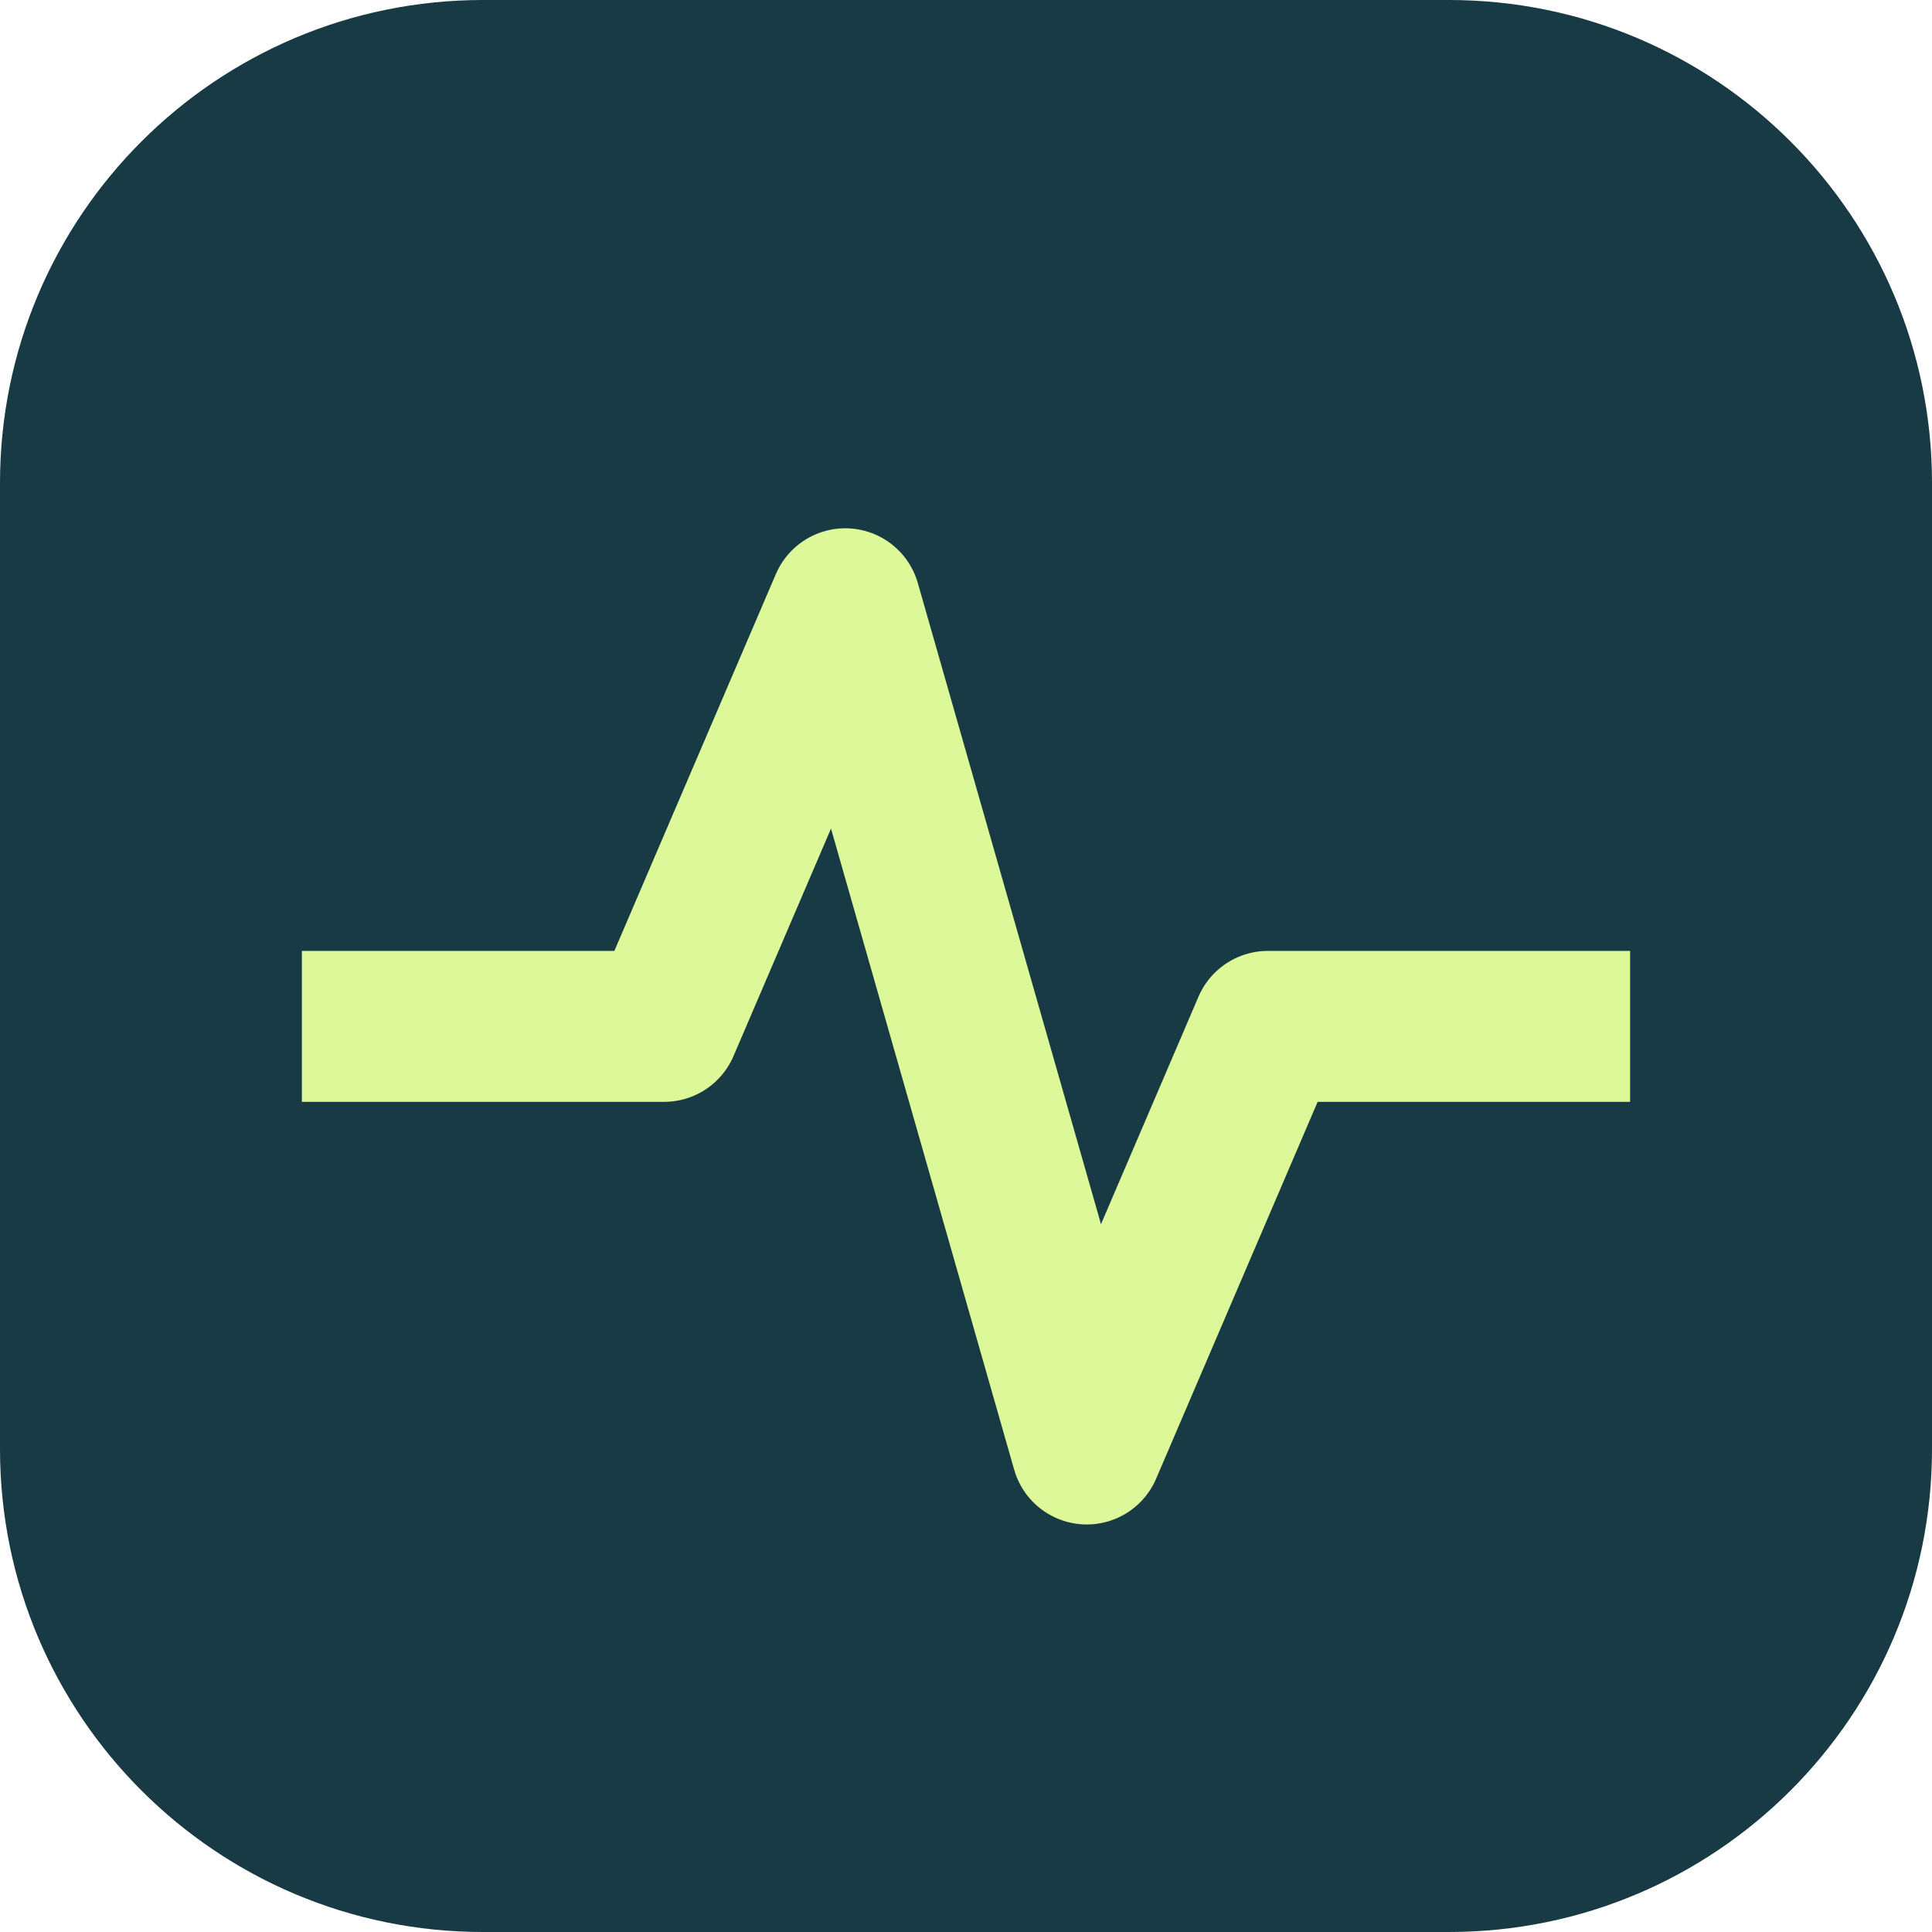
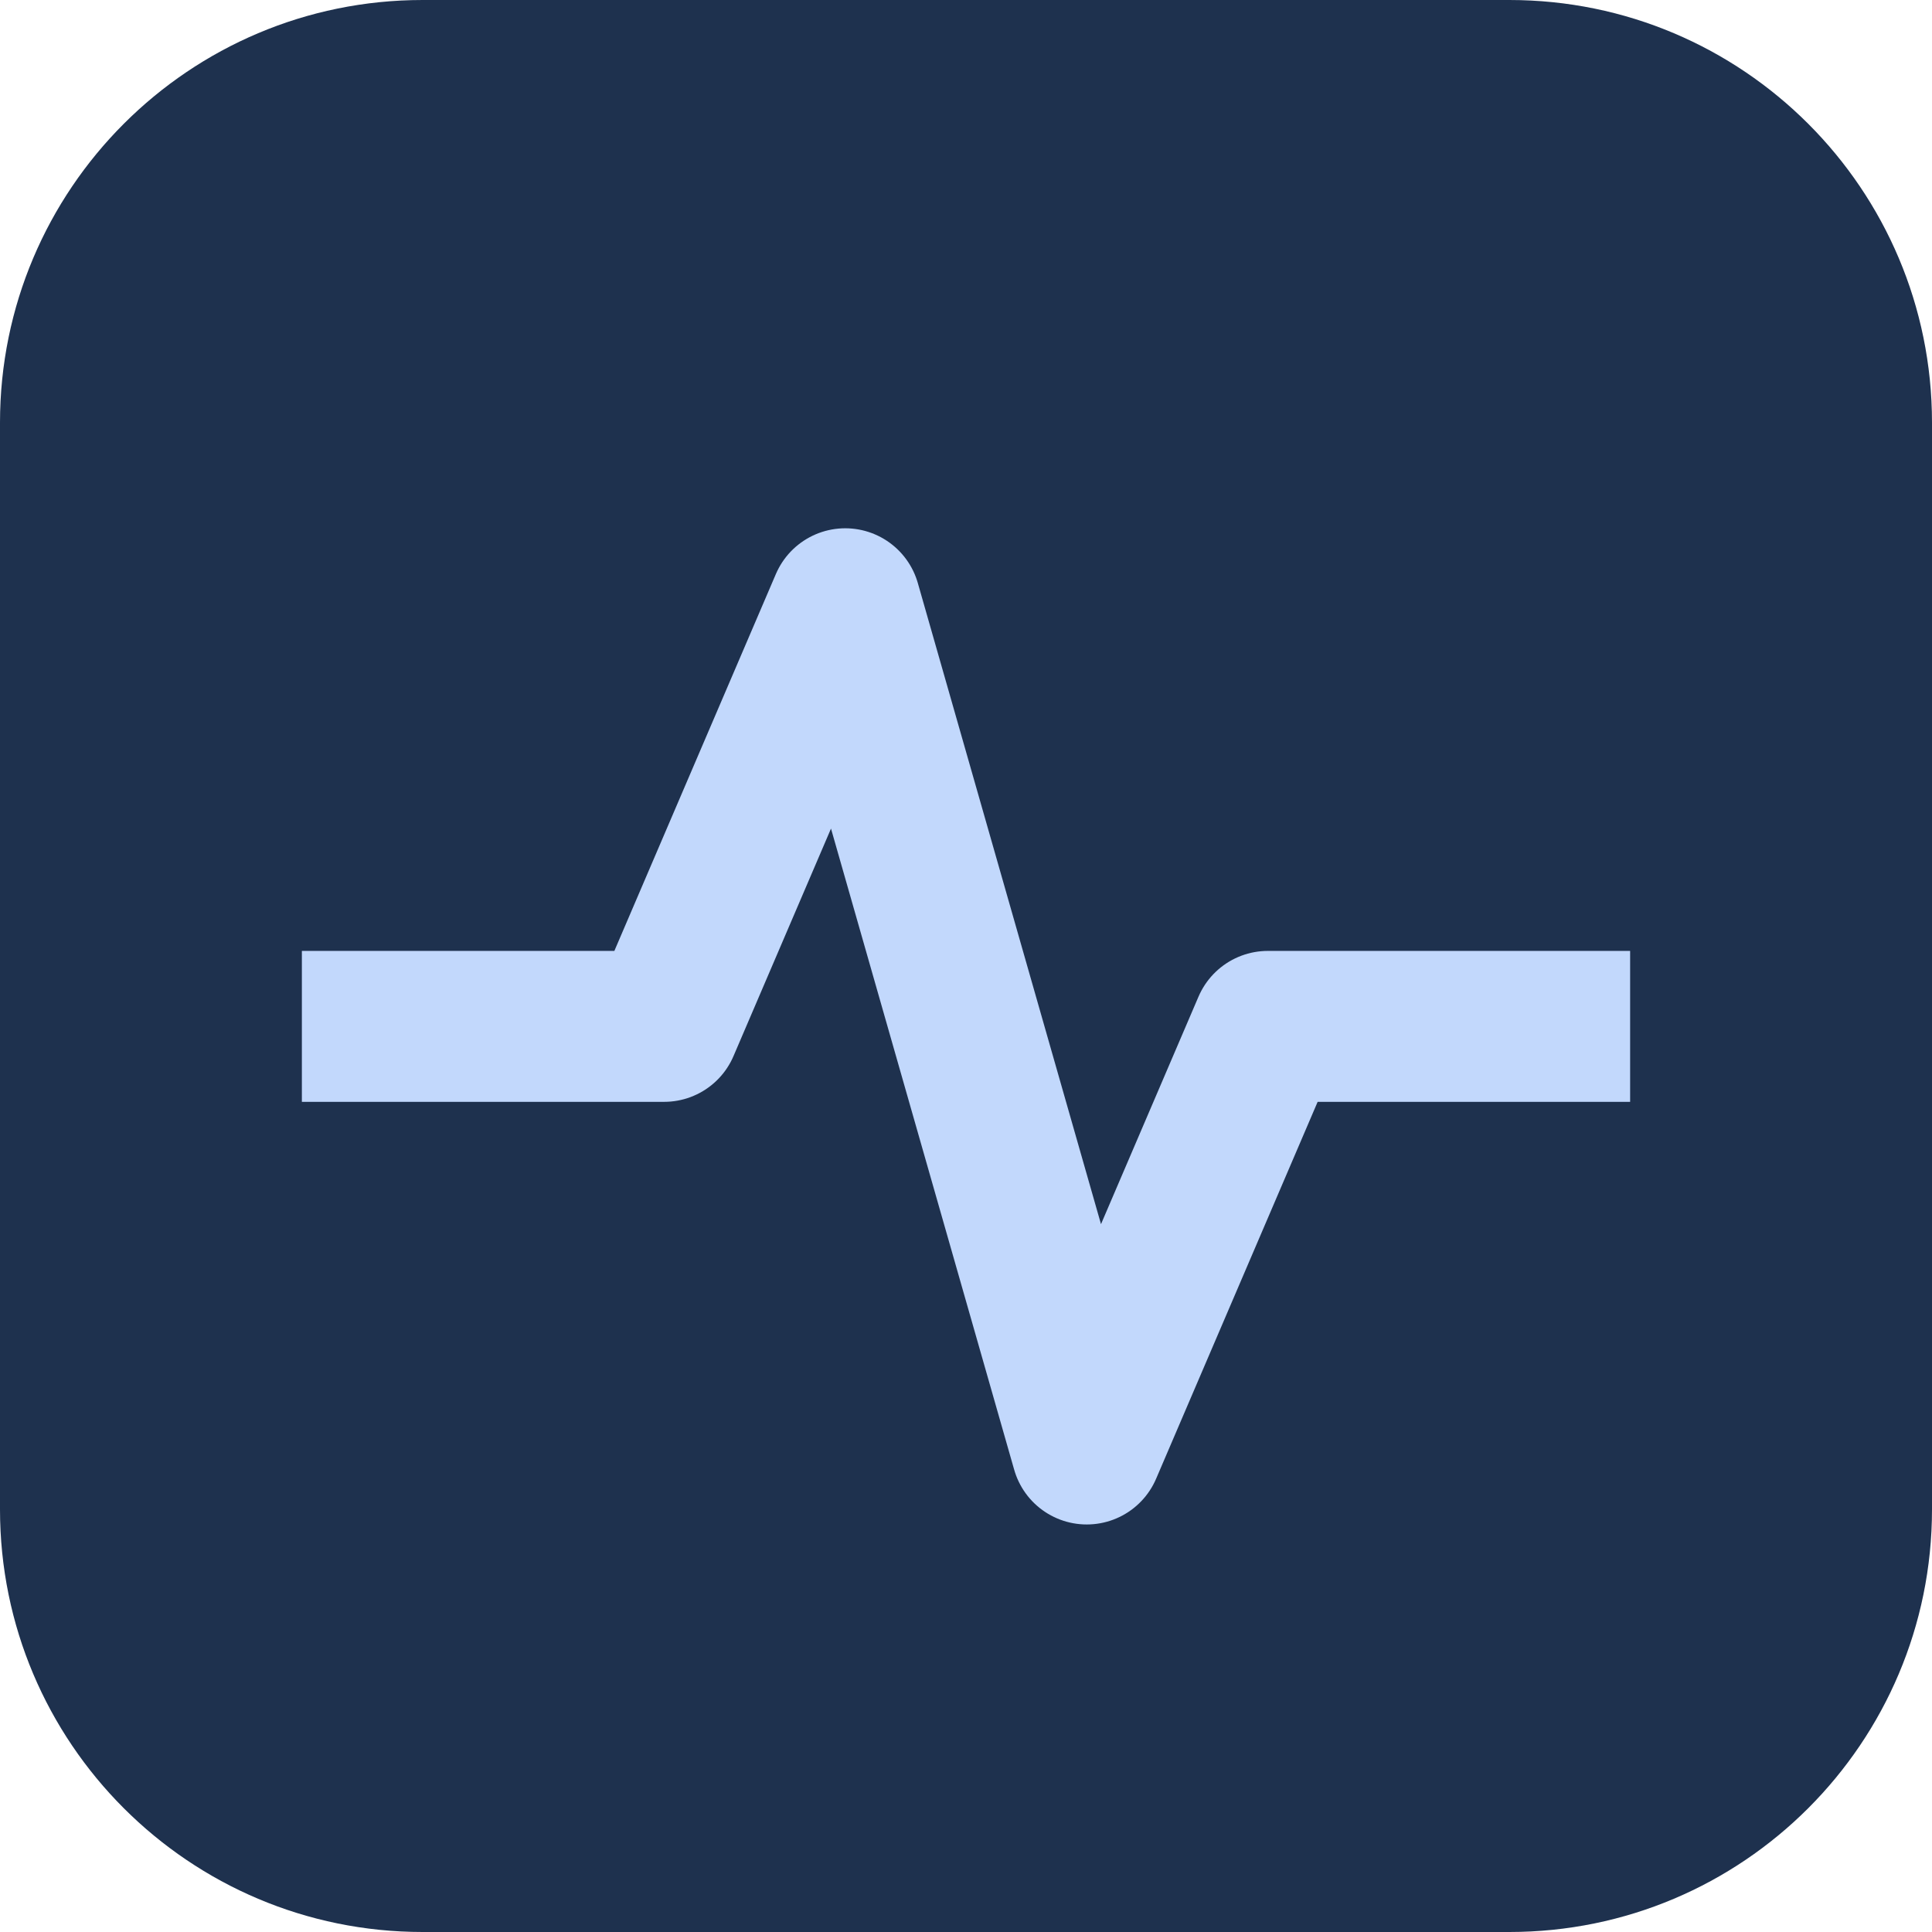
<svg xmlns="http://www.w3.org/2000/svg" viewBox="0 0 32 32">
-   <rect width="32" height="32" rx="8" fill="#173a44" />
-   <path d="M5 17h6l3-7 4 14 3-7h6" fill="none" stroke="#dcf898" stroke-width="2.5" stroke-linejoin="round" />
+   <rect width="32" height="32" rx="7" fill="#1e314e" />
+   <path d="M5 17h6l3-7 4 14 3-7h6" fill="none" stroke="#c2d8fc" stroke-width="2.5" stroke-linejoin="round" />
</svg>
